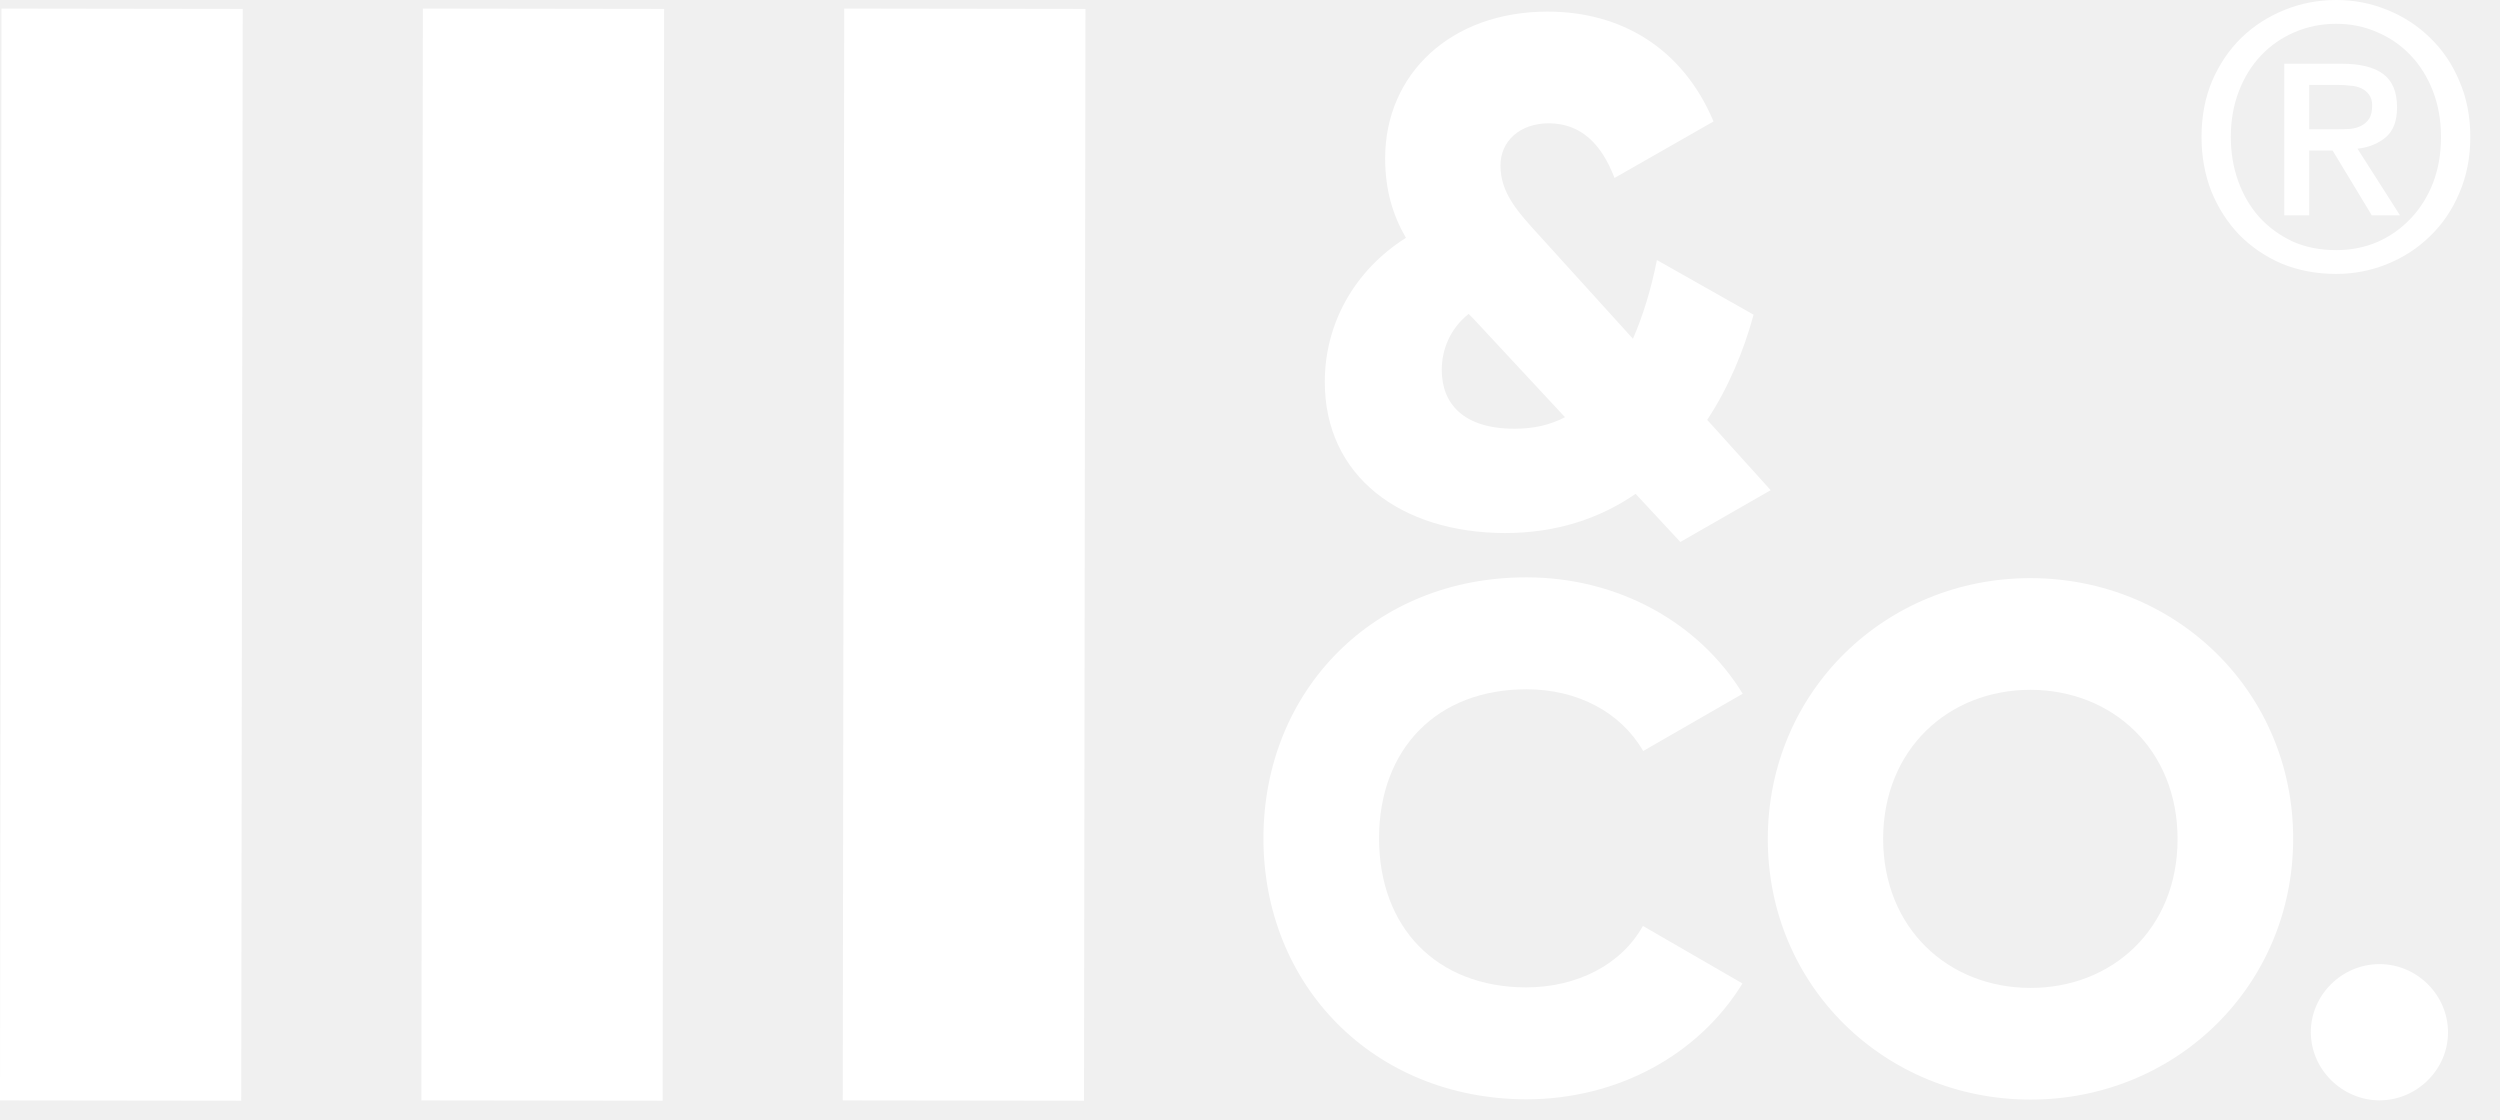
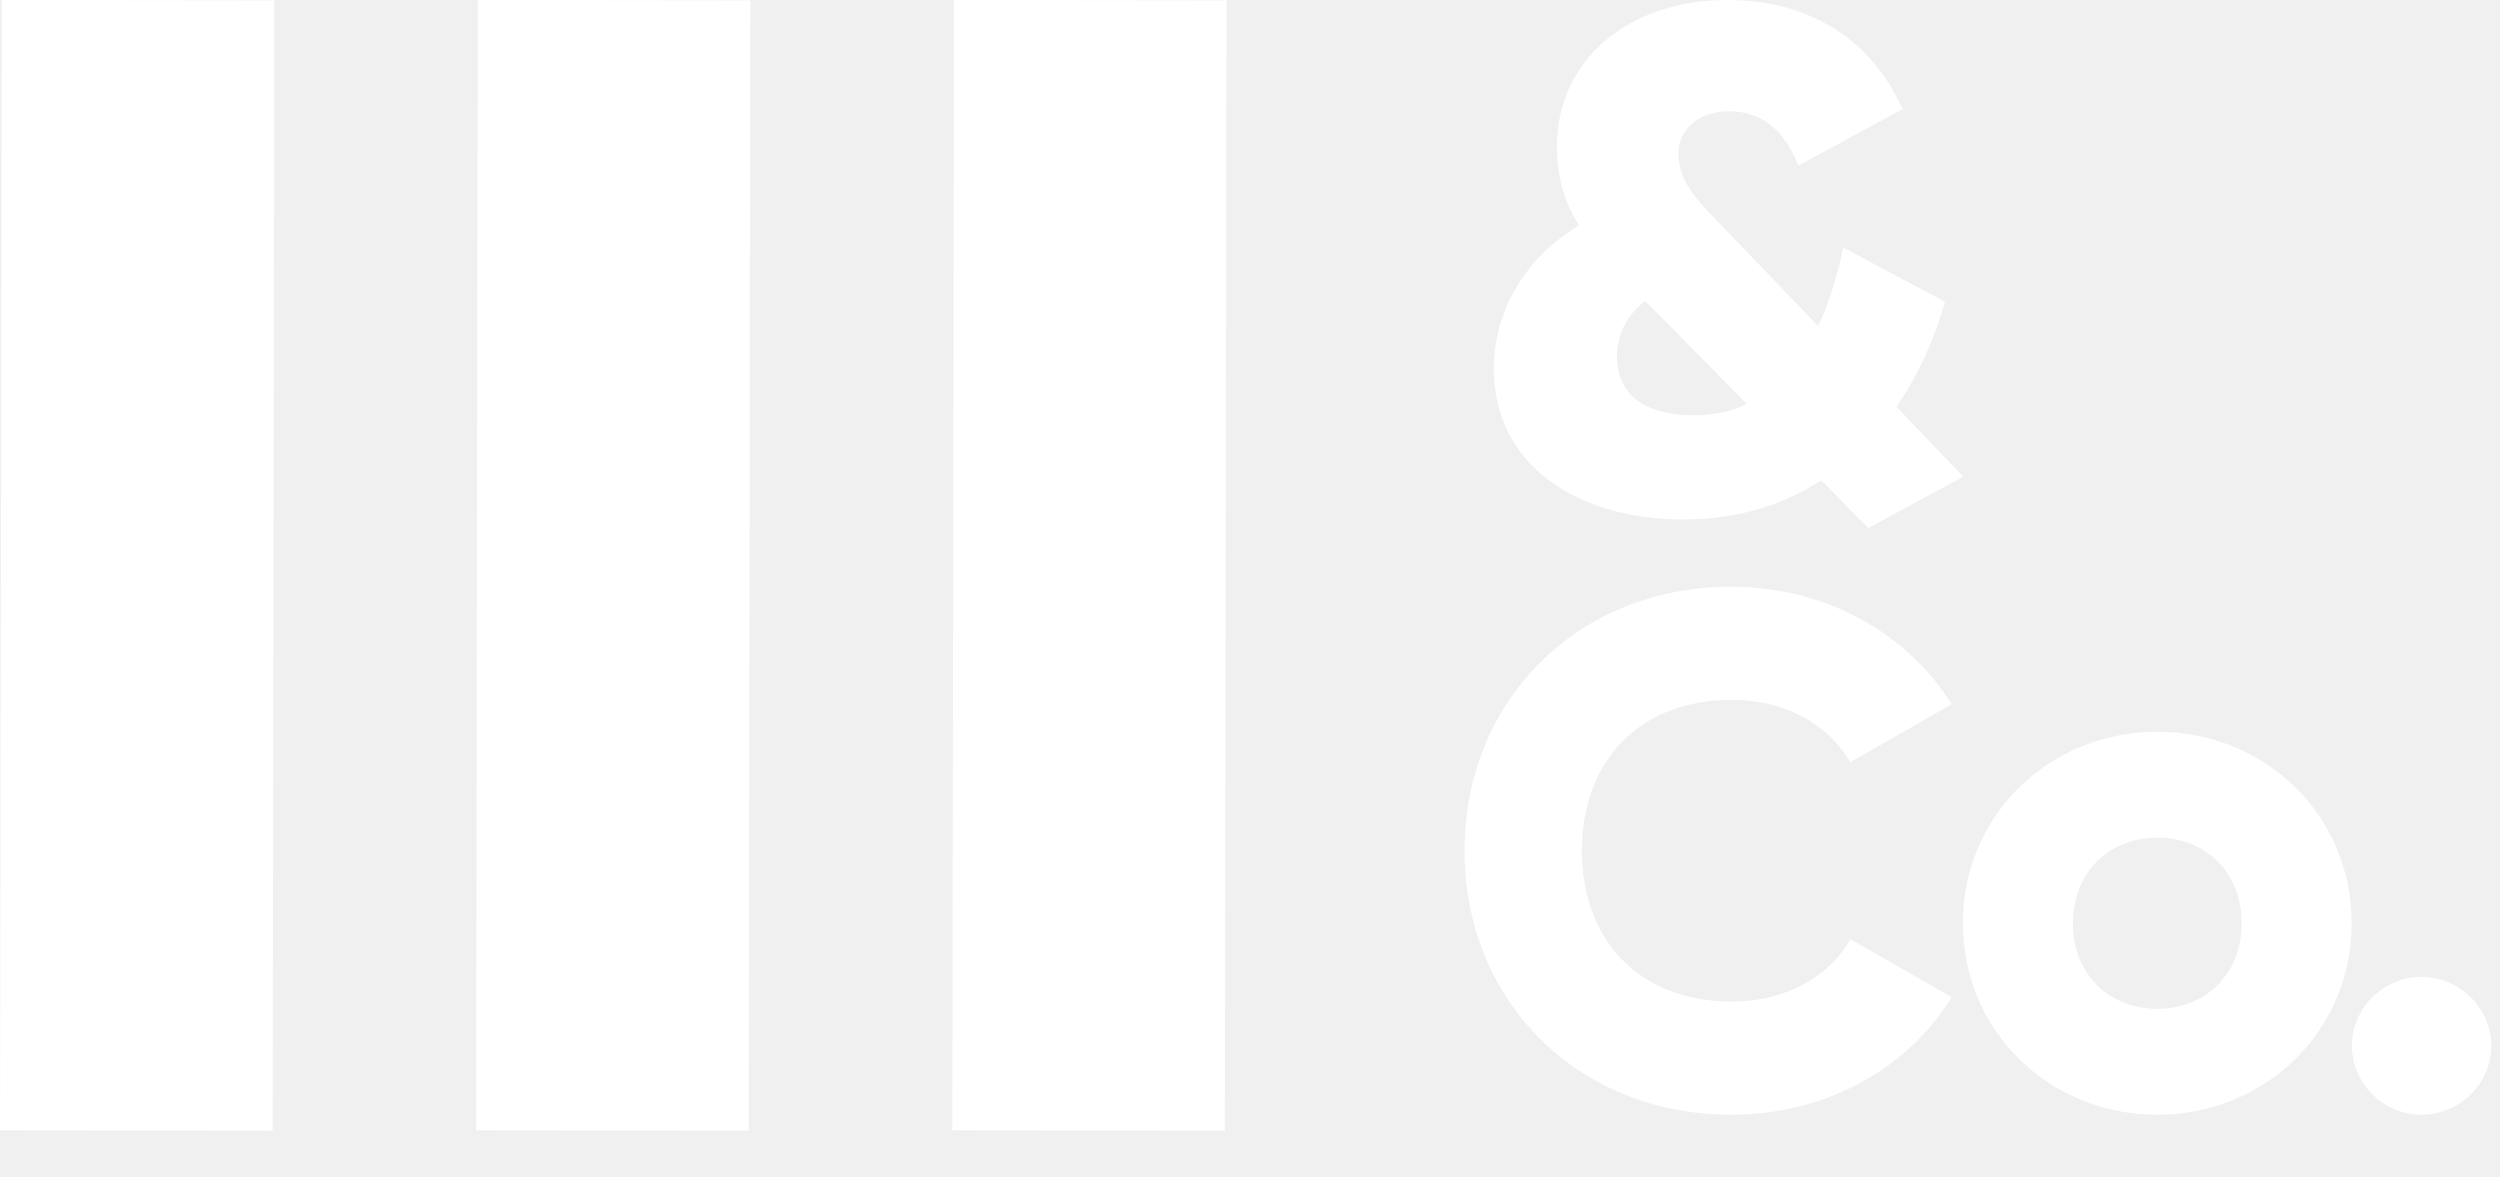
- <svg xmlns="http://www.w3.org/2000/svg" width="67" height="30" viewBox="0 0 67 30" fill="none">
-   <path d="M6.505 0.239L0.04 0.23L6.81232e-05 29.491L6.465 29.499L6.505 0.239Z" fill="#FFFFFF" />
-   <path d="M17.798 0.239L11.333 0.23L11.293 29.491L17.759 29.499L17.798 0.239Z" fill="#FFFFFF" />
-   <path d="M29.09 0.239L22.625 0.23L22.586 29.491L29.051 29.499L29.09 0.239Z" fill="#FFFFFF" />
-   <path d="M45.033 14.525L43.834 13.235C42.888 13.887 41.723 14.286 40.333 14.286C37.545 14.279 35.498 12.765 35.505 10.228C35.505 8.693 36.282 7.257 37.679 6.374C37.333 5.778 37.122 5.105 37.122 4.243C37.122 1.979 38.886 0.311 41.476 0.311C43.431 0.311 45.09 1.278 45.923 3.255L43.269 4.769C42.923 3.865 42.38 3.311 41.512 3.304C40.735 3.304 40.213 3.781 40.213 4.432C40.213 5.182 40.679 5.68 41.272 6.332L43.763 9.079C44.031 8.462 44.25 7.754 44.405 6.969L46.996 8.434C46.742 9.373 46.332 10.376 45.753 11.252L47.454 13.137L45.033 14.525ZM41.942 11.181L39.472 8.525L39.359 8.413C38.858 8.813 38.639 9.373 38.639 9.913C38.639 10.817 39.218 11.49 40.587 11.49C41.095 11.49 41.54 11.392 41.942 11.181Z" fill="#FFFFFF" />
-   <path d="M33.86 22.453C33.867 18.501 36.824 15.466 40.911 15.473C43.367 15.473 45.534 16.685 46.705 18.592L44.037 20.127C43.438 19.089 42.28 18.473 40.911 18.473C38.511 18.473 36.965 20.064 36.958 22.46C36.958 24.857 38.497 26.455 40.897 26.462C42.266 26.462 43.452 25.853 44.03 24.815L46.698 26.357C45.534 28.256 43.367 29.462 40.897 29.462C36.81 29.448 33.853 26.413 33.86 22.453Z" fill="#FFFFFF" />
-   <path d="M47.377 22.474C47.383 18.522 50.538 15.487 54.427 15.494C58.316 15.501 61.464 18.536 61.457 22.488C61.45 26.441 58.295 29.476 54.406 29.469C50.517 29.462 47.369 26.427 47.377 22.474ZM58.359 22.488C58.359 20.091 56.622 18.494 54.42 18.487C52.218 18.487 50.475 20.078 50.468 22.474C50.468 24.871 52.204 26.469 54.406 26.476C56.608 26.483 58.359 24.892 58.359 22.488Z" fill="#FFFFFF" />
-   <path d="M61.93 27.661C61.93 26.665 62.763 25.838 63.772 25.838C64.774 25.838 65.607 26.665 65.607 27.668C65.607 28.663 64.774 29.49 63.765 29.49C62.763 29.483 61.93 28.656 61.93 27.661Z" fill="#FFFFFF" />
-   <path d="M65.419 3.671C65.419 3.226 65.347 2.817 65.203 2.444C65.059 2.071 64.86 1.75 64.604 1.482C64.349 1.214 64.052 1.008 63.711 0.864C63.371 0.713 63.005 0.638 62.612 0.638C62.213 0.638 61.84 0.713 61.493 0.864C61.153 1.008 60.855 1.214 60.6 1.482C60.345 1.75 60.145 2.071 60.002 2.444C59.858 2.817 59.786 3.226 59.786 3.671C59.786 4.089 59.851 4.482 59.982 4.848C60.113 5.215 60.299 5.535 60.541 5.81C60.79 6.085 61.088 6.304 61.434 6.468C61.781 6.625 62.174 6.703 62.612 6.703C63.005 6.703 63.371 6.631 63.711 6.487C64.052 6.337 64.349 6.127 64.604 5.859C64.86 5.591 65.059 5.274 65.203 4.907C65.347 4.534 65.419 4.122 65.419 3.671ZM66.204 3.671C66.204 4.22 66.106 4.721 65.91 5.172C65.72 5.624 65.458 6.01 65.124 6.33C64.797 6.651 64.415 6.899 63.976 7.076C63.544 7.253 63.09 7.341 62.612 7.341C62.082 7.341 61.595 7.249 61.15 7.066C60.711 6.876 60.332 6.618 60.011 6.291C59.697 5.964 59.449 5.578 59.266 5.133C59.089 4.681 59.001 4.194 59.001 3.671C59.001 3.121 59.095 2.62 59.285 2.169C59.481 1.717 59.743 1.331 60.07 1.011C60.404 0.69 60.79 0.442 61.228 0.265C61.667 0.088 62.128 0 62.612 0C63.09 0 63.544 0.088 63.976 0.265C64.415 0.442 64.797 0.69 65.124 1.011C65.458 1.331 65.72 1.717 65.91 2.169C66.106 2.62 66.204 3.121 66.204 3.671ZM62.632 3.464C62.756 3.464 62.874 3.461 62.985 3.455C63.103 3.442 63.204 3.412 63.289 3.366C63.374 3.32 63.443 3.258 63.495 3.18C63.548 3.095 63.574 2.977 63.574 2.826C63.574 2.702 63.544 2.604 63.486 2.532C63.433 2.46 63.364 2.404 63.279 2.365C63.194 2.326 63.1 2.303 62.995 2.297C62.89 2.283 62.789 2.277 62.691 2.277H61.886V3.464H62.632ZM61.886 5.771H61.218V1.708H62.759C63.25 1.708 63.62 1.799 63.868 1.982C64.117 2.166 64.241 2.463 64.241 2.876C64.241 3.242 64.14 3.51 63.937 3.68C63.734 3.85 63.482 3.952 63.181 3.985L64.32 5.771H63.564L62.514 4.034H61.886V5.771Z" fill="#FFFFFF" />
+ <svg xmlns="http://www.w3.org/2000/svg" width="51" height="24" fill="#FFFFFF" viewBox="0 0 51 24">
+   <path d="M5.597.007L.037 0 .001 23.059l5.561.006L5.597.008z" />
+   <path d="M15.307.007L9.747 0l-.034 23.059 5.56.006.034-23.058z" />
+   <path d="M25.021.007L19.461 0l-.034 23.059 5.56.006.034-23.058z" />
+   <path d="M40.05 9.724l-1.363-1.427c.465-.67.79-1.426.991-2.14l-2.076-1.106c-.124.597-.294 1.136-.511 1.601l-1.999-2.081c-.48-.495-.852-.874-.852-1.441 0-.495.418-.86 1.038-.86.697 0 1.131.423 1.41 1.107l2.123-1.15C38.144.727 36.812 0 35.247 0c-2.076 0-3.486 1.266-3.486 2.984 0 .655.17 1.165.45 1.616-1.116.67-1.736 1.761-1.736 2.926 0 1.921 1.642 3.071 3.873 3.071 1.116 0 2.046-.305 2.805-.8l.96.975 1.937-1.048zm-5.5-1.252c-1.1 0-1.565-.51-1.565-1.194 0-.407.17-.83.573-1.135l.093.087 1.983 2.01c-.325.16-.681.232-1.084.232z" />
+   <path d="M35.323 22.74c1.916 0 3.592-.932 4.49-2.397l-2.065-1.183c-.45.799-1.362 1.272-2.425 1.272-1.855 0-3.052-1.228-3.052-3.077 0-1.85 1.197-3.078 3.052-3.078 1.063 0 1.96.473 2.425 1.272l2.065-1.183c-.913-1.465-2.59-2.397-4.49-2.397-3.157 0-5.447 2.337-5.447 5.386 0 3.048 2.29 5.385 5.447 5.385z" />
+   <path d="M44.008 22.74c2.2 0 3.966-1.701 3.966-3.906s-1.766-3.906-3.966-3.906-3.965 1.701-3.965 3.906 1.766 3.906 3.965 3.906zm0-2.16c-.972 0-1.72-.695-1.72-1.746 0-1.05.748-1.746 1.72-1.746.973 0 1.721.696 1.721 1.746s-.748 1.746-1.72 1.746z" />
+   <path d="M49.4 22.74c.778 0 1.422-.636 1.422-1.405 0-.77-.644-1.406-1.422-1.406-.778 0-1.421.636-1.421 1.406 0 .77.643 1.405 1.421 1.405z" />
</svg>
